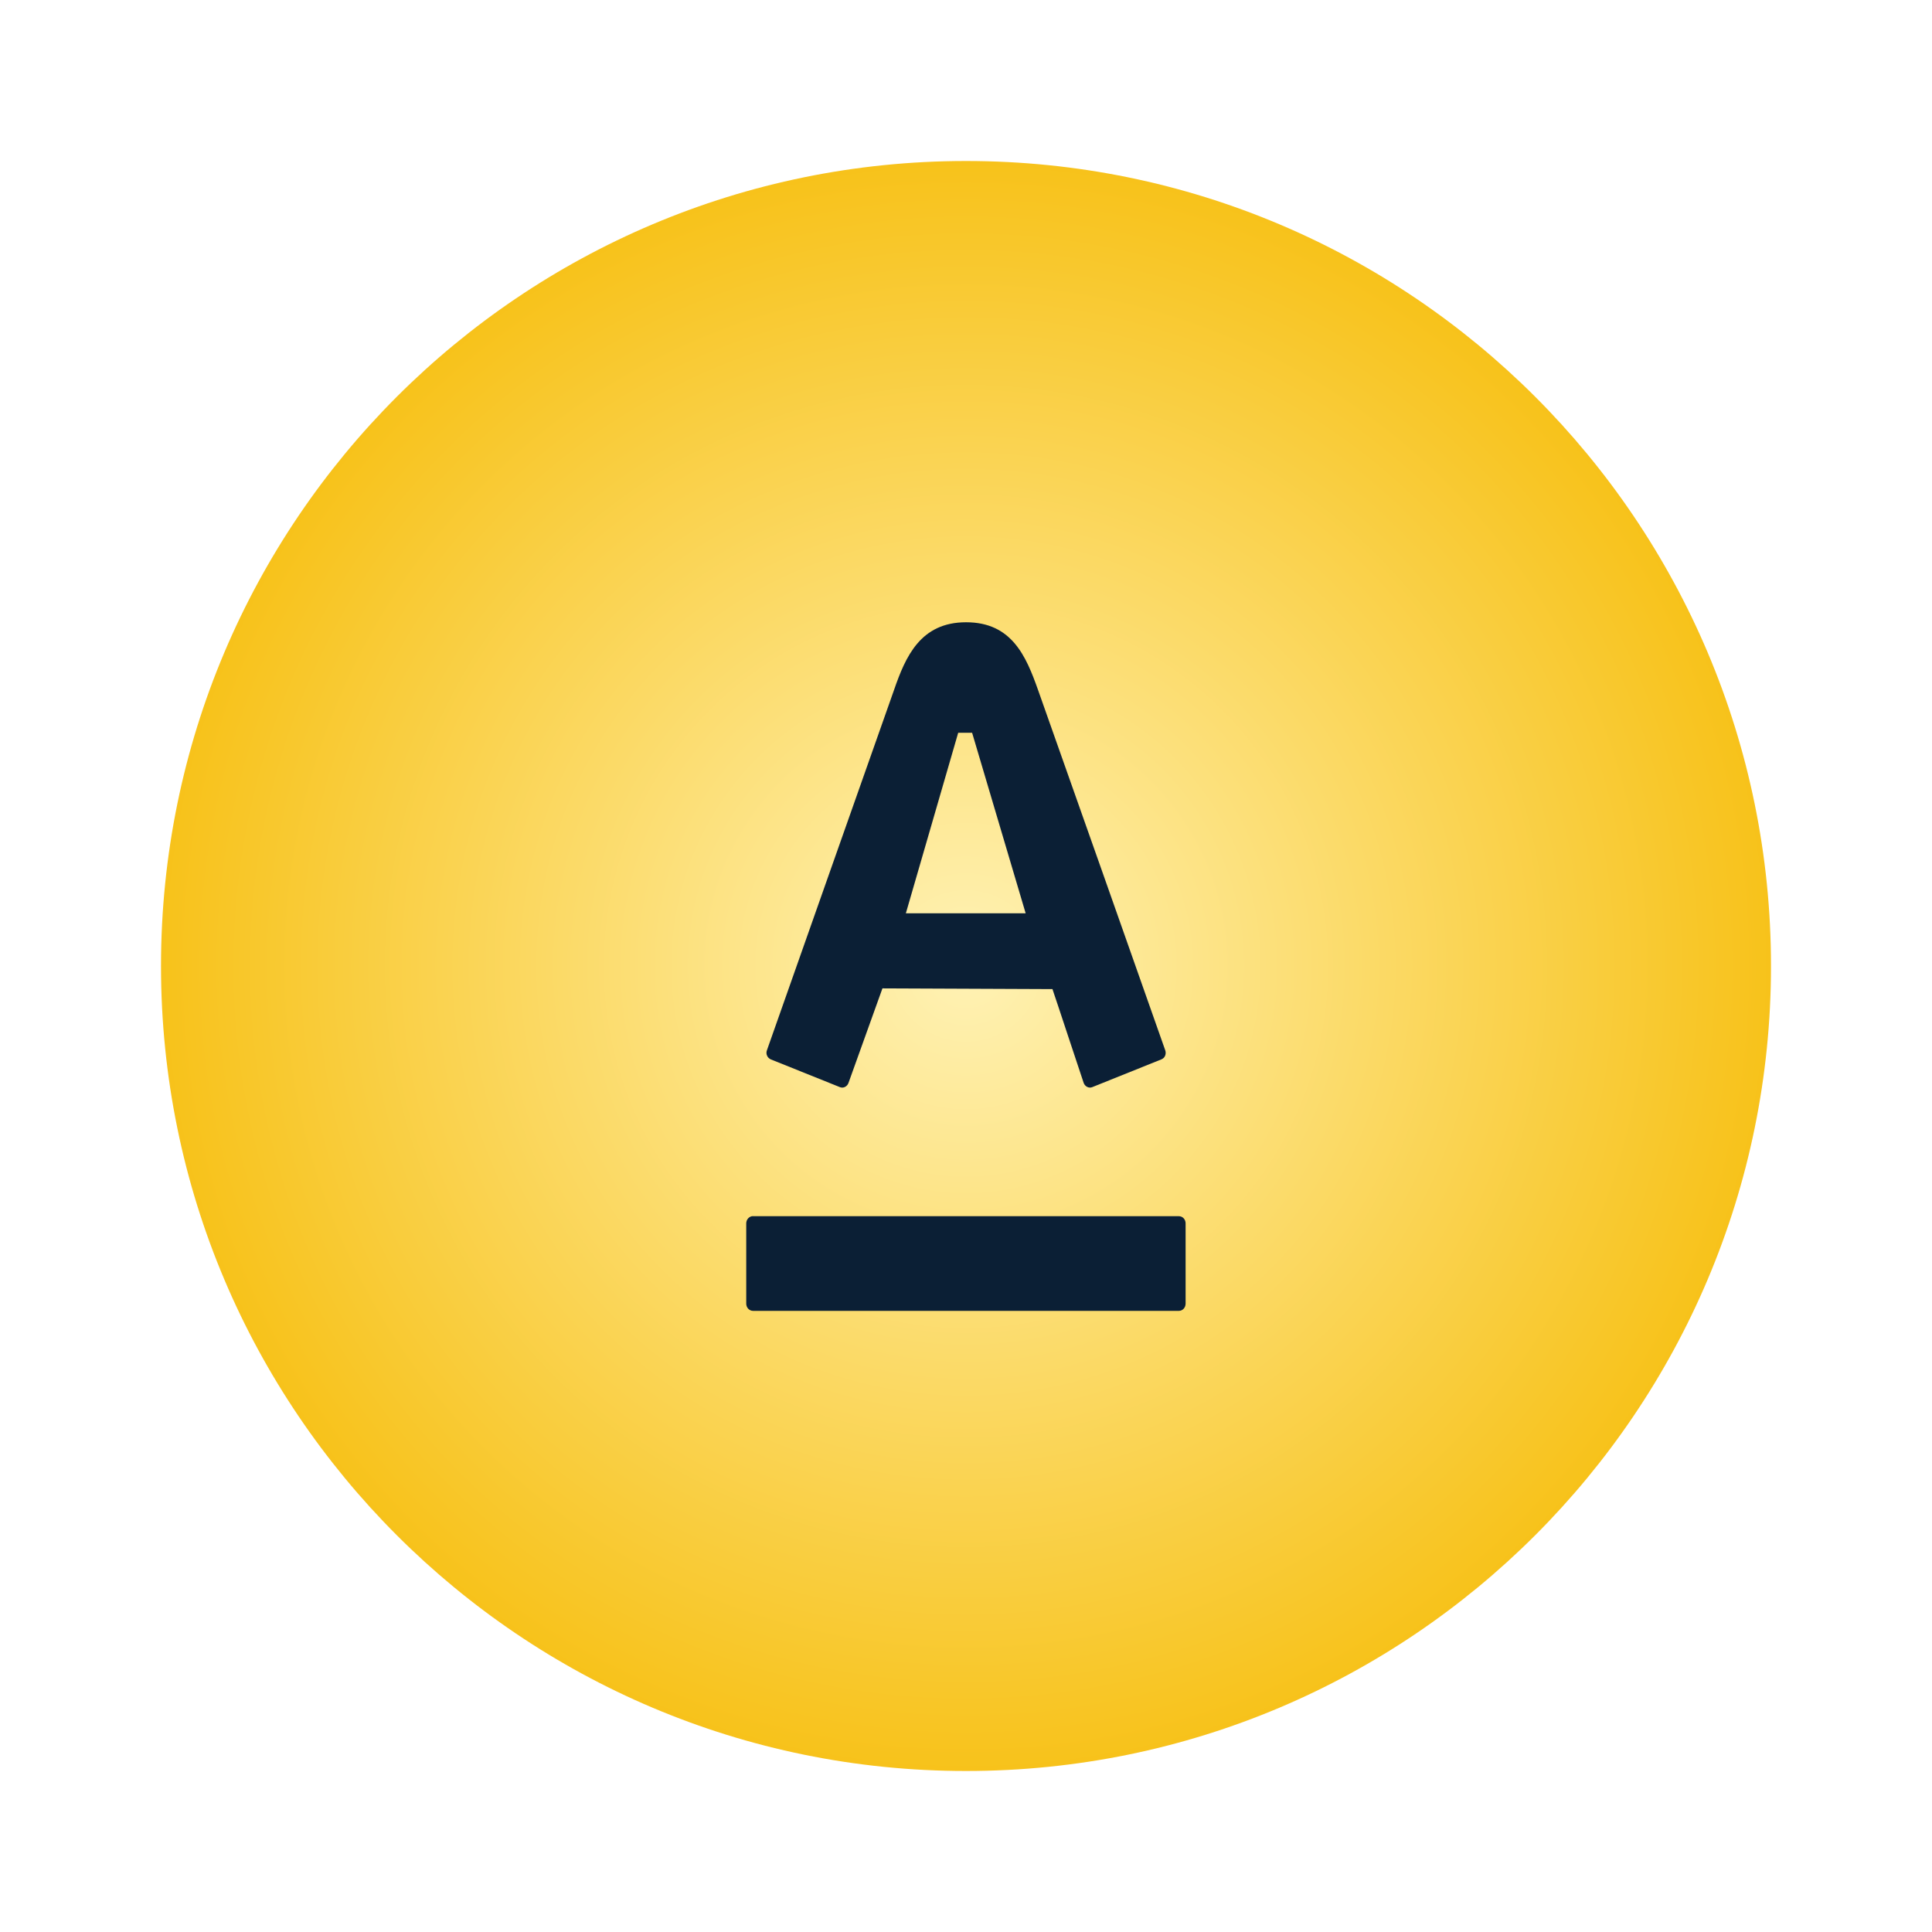
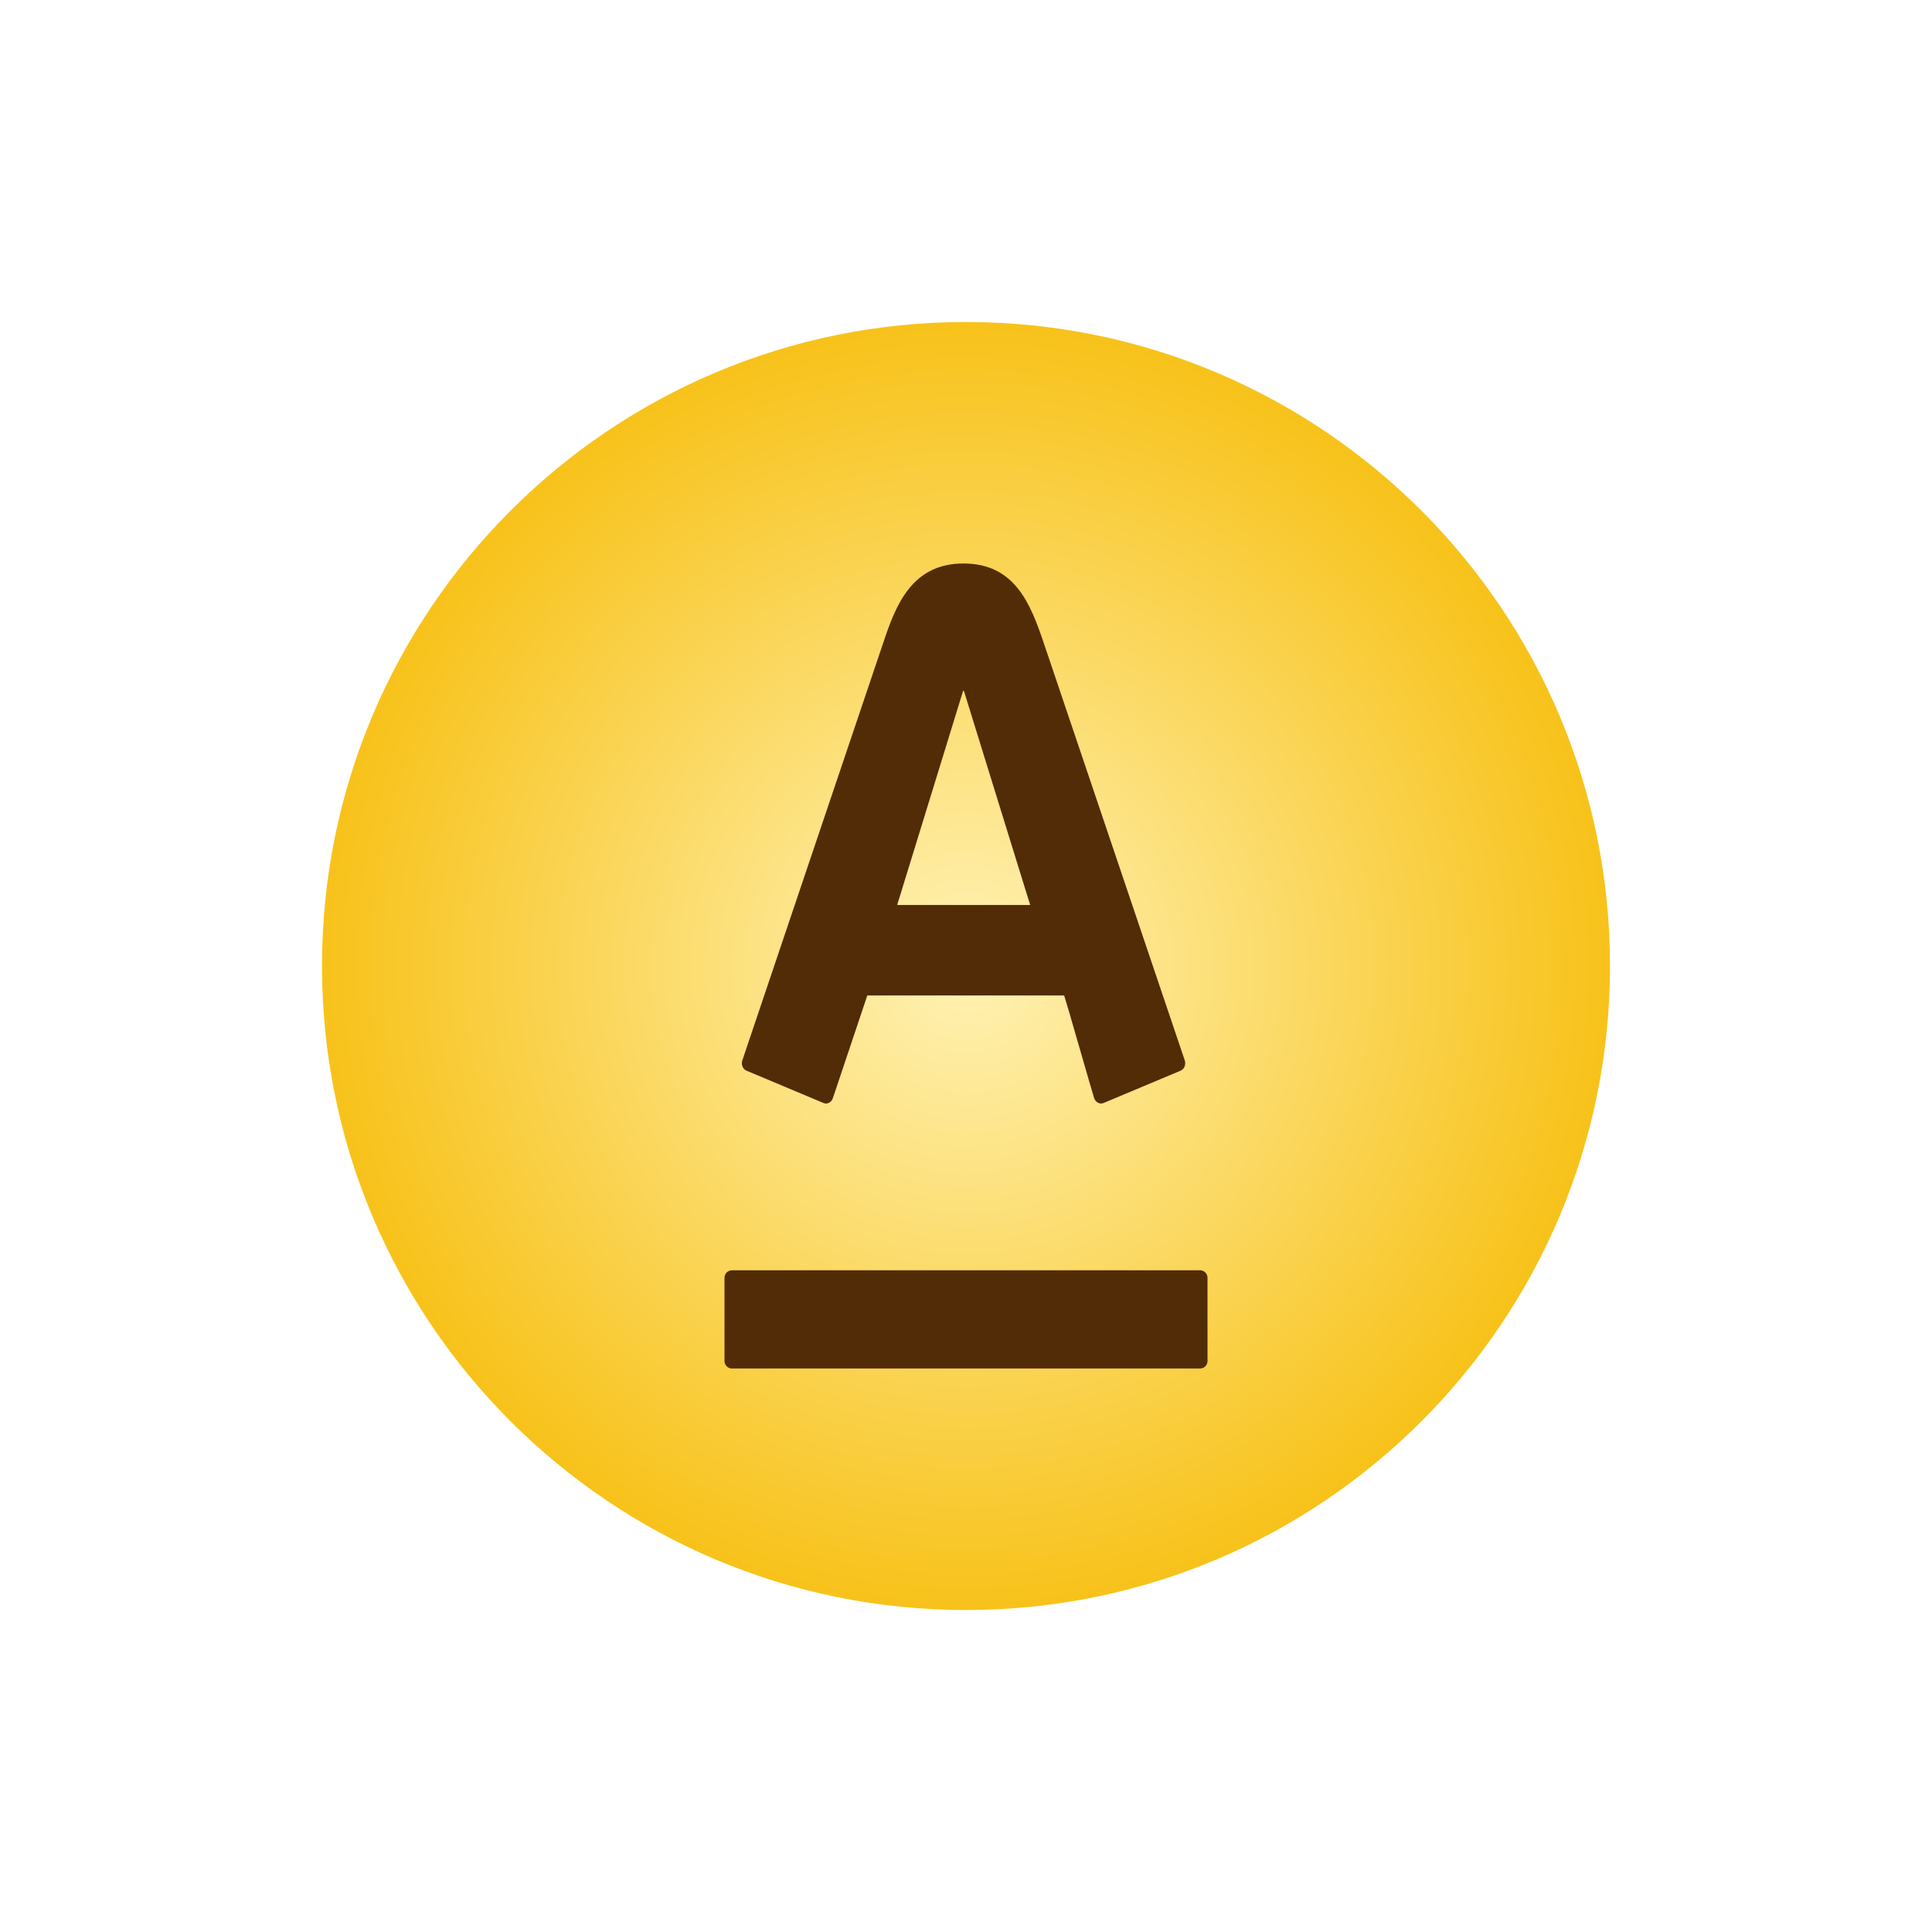
<svg xmlns="http://www.w3.org/2000/svg" width="24px" height="24px" viewBox="0 0 24 24" version="1.1">
  <defs>
    <radialGradient cx="50%" cy="50%" fx="50%" fy="50%" r="57.734%" id="radialGradient-1">
      <stop stop-color="#FFF2B5" offset="0%" />
      <stop stop-color="#F6BA00" offset="100%" />
    </radialGradient>
  </defs>
-   <g id="ver_3" stroke="none" stroke-width="1" fill="none" fill-rule="evenodd">
+   <g id="v_4" stroke="none" stroke-width="1" fill="none" fill-rule="evenodd">
    <g id="Artboard-2">
-       <g id="icon_logo-alfabank_s_color" transform="translate(2, 2)">
-         <polygon id="_bg_" points="1 1 19 1 19 19 1 19" />
-         <rect id="Rectangle-path-Copy" fill="url(#radialGradient-1)" fill-rule="nonzero" x="0" y="0" width="20" height="20" rx="10" />
-         <path d="M10.895,6.571 C10.959,6.748 12.432,10.922 12.475,11.047 C12.488,11.082 12.48,11.139 12.427,11.16 C12.376,11.18 11.61,11.488 11.568,11.505 C11.526,11.522 11.478,11.497 11.462,11.453 C11.446,11.41 11.11,10.389 11.074,10.287 L8.962,10.278 L8.54,11.453 C8.525,11.495 8.479,11.523 8.434,11.505 L7.575,11.16 C7.532,11.141 7.51,11.092 7.527,11.047 C7.581,10.891 9.031,6.784 9.106,6.571 C9.249,6.157 9.434,5.73 10.001,5.73 C10.568,5.73 10.746,6.15 10.895,6.571 Z M7.355,13.107 C7.308,13.107 7.27,13.148 7.27,13.197 L7.27,14.194 C7.27,14.244 7.308,14.284 7.355,14.284 L12.644,14.284 C12.691,14.284 12.728,14.244 12.728,14.194 L12.728,13.197 C12.728,13.147 12.691,13.108 12.644,13.108 L7.355,13.108 L7.355,13.107 Z M9.253,9.345 L10.741,9.345 L10.076,7.103 L9.903,7.103 L9.253,9.345 Z" id="Shape-Copy" fill="#0B1F35" fill-rule="nonzero" />
+       <g id="Group-16-Copy-3" transform="translate(4, 4)">
+ -                <g id="Group-15-Copy-2" fill="url(#radialGradient-1)">
+ -                    <circle id="Oval-3" cx="8" cy="8" r="8" />
+ -                </g>
+ -                <path d="M5,11.873 C5,11.822 5.041,11.78 5.093,11.78 L10.908,11.78 C10.959,11.78 11,11.822 11,11.873 L11,12.907 C11,12.959 10.959,13 10.908,13 L5.093,13 C5.041,13 5,12.959 5,12.907 L5,11.873 Z M8.962,3.976 C9.032,4.182 10.668,9.025 10.717,9.171 C10.731,9.211 10.722,9.278 10.664,9.301 C10.606,9.325 9.756,9.683 9.709,9.702 C9.662,9.721 9.609,9.693 9.592,9.642 C9.574,9.592 9.259,8.484 9.219,8.366 L6.774,8.366 C6.734,8.484 6.363,9.594 6.346,9.642 C6.33,9.691 6.279,9.723 6.23,9.702 C6.18,9.68 5.326,9.323 5.275,9.301 C5.226,9.282 5.204,9.221 5.222,9.171 C5.282,8.989 6.892,4.224 6.975,3.976 C7.134,3.496 7.339,3 7.969,3 C8.599,3 8.797,3.488 8.962,3.976 Z M7.145,7.242 L8.797,7.242 L7.974,4.582 L7.964,4.582 L7.145,7.242 Z" id="Path" fill="#512C06" />
      </g>
    </g>
  </g>
</svg>
